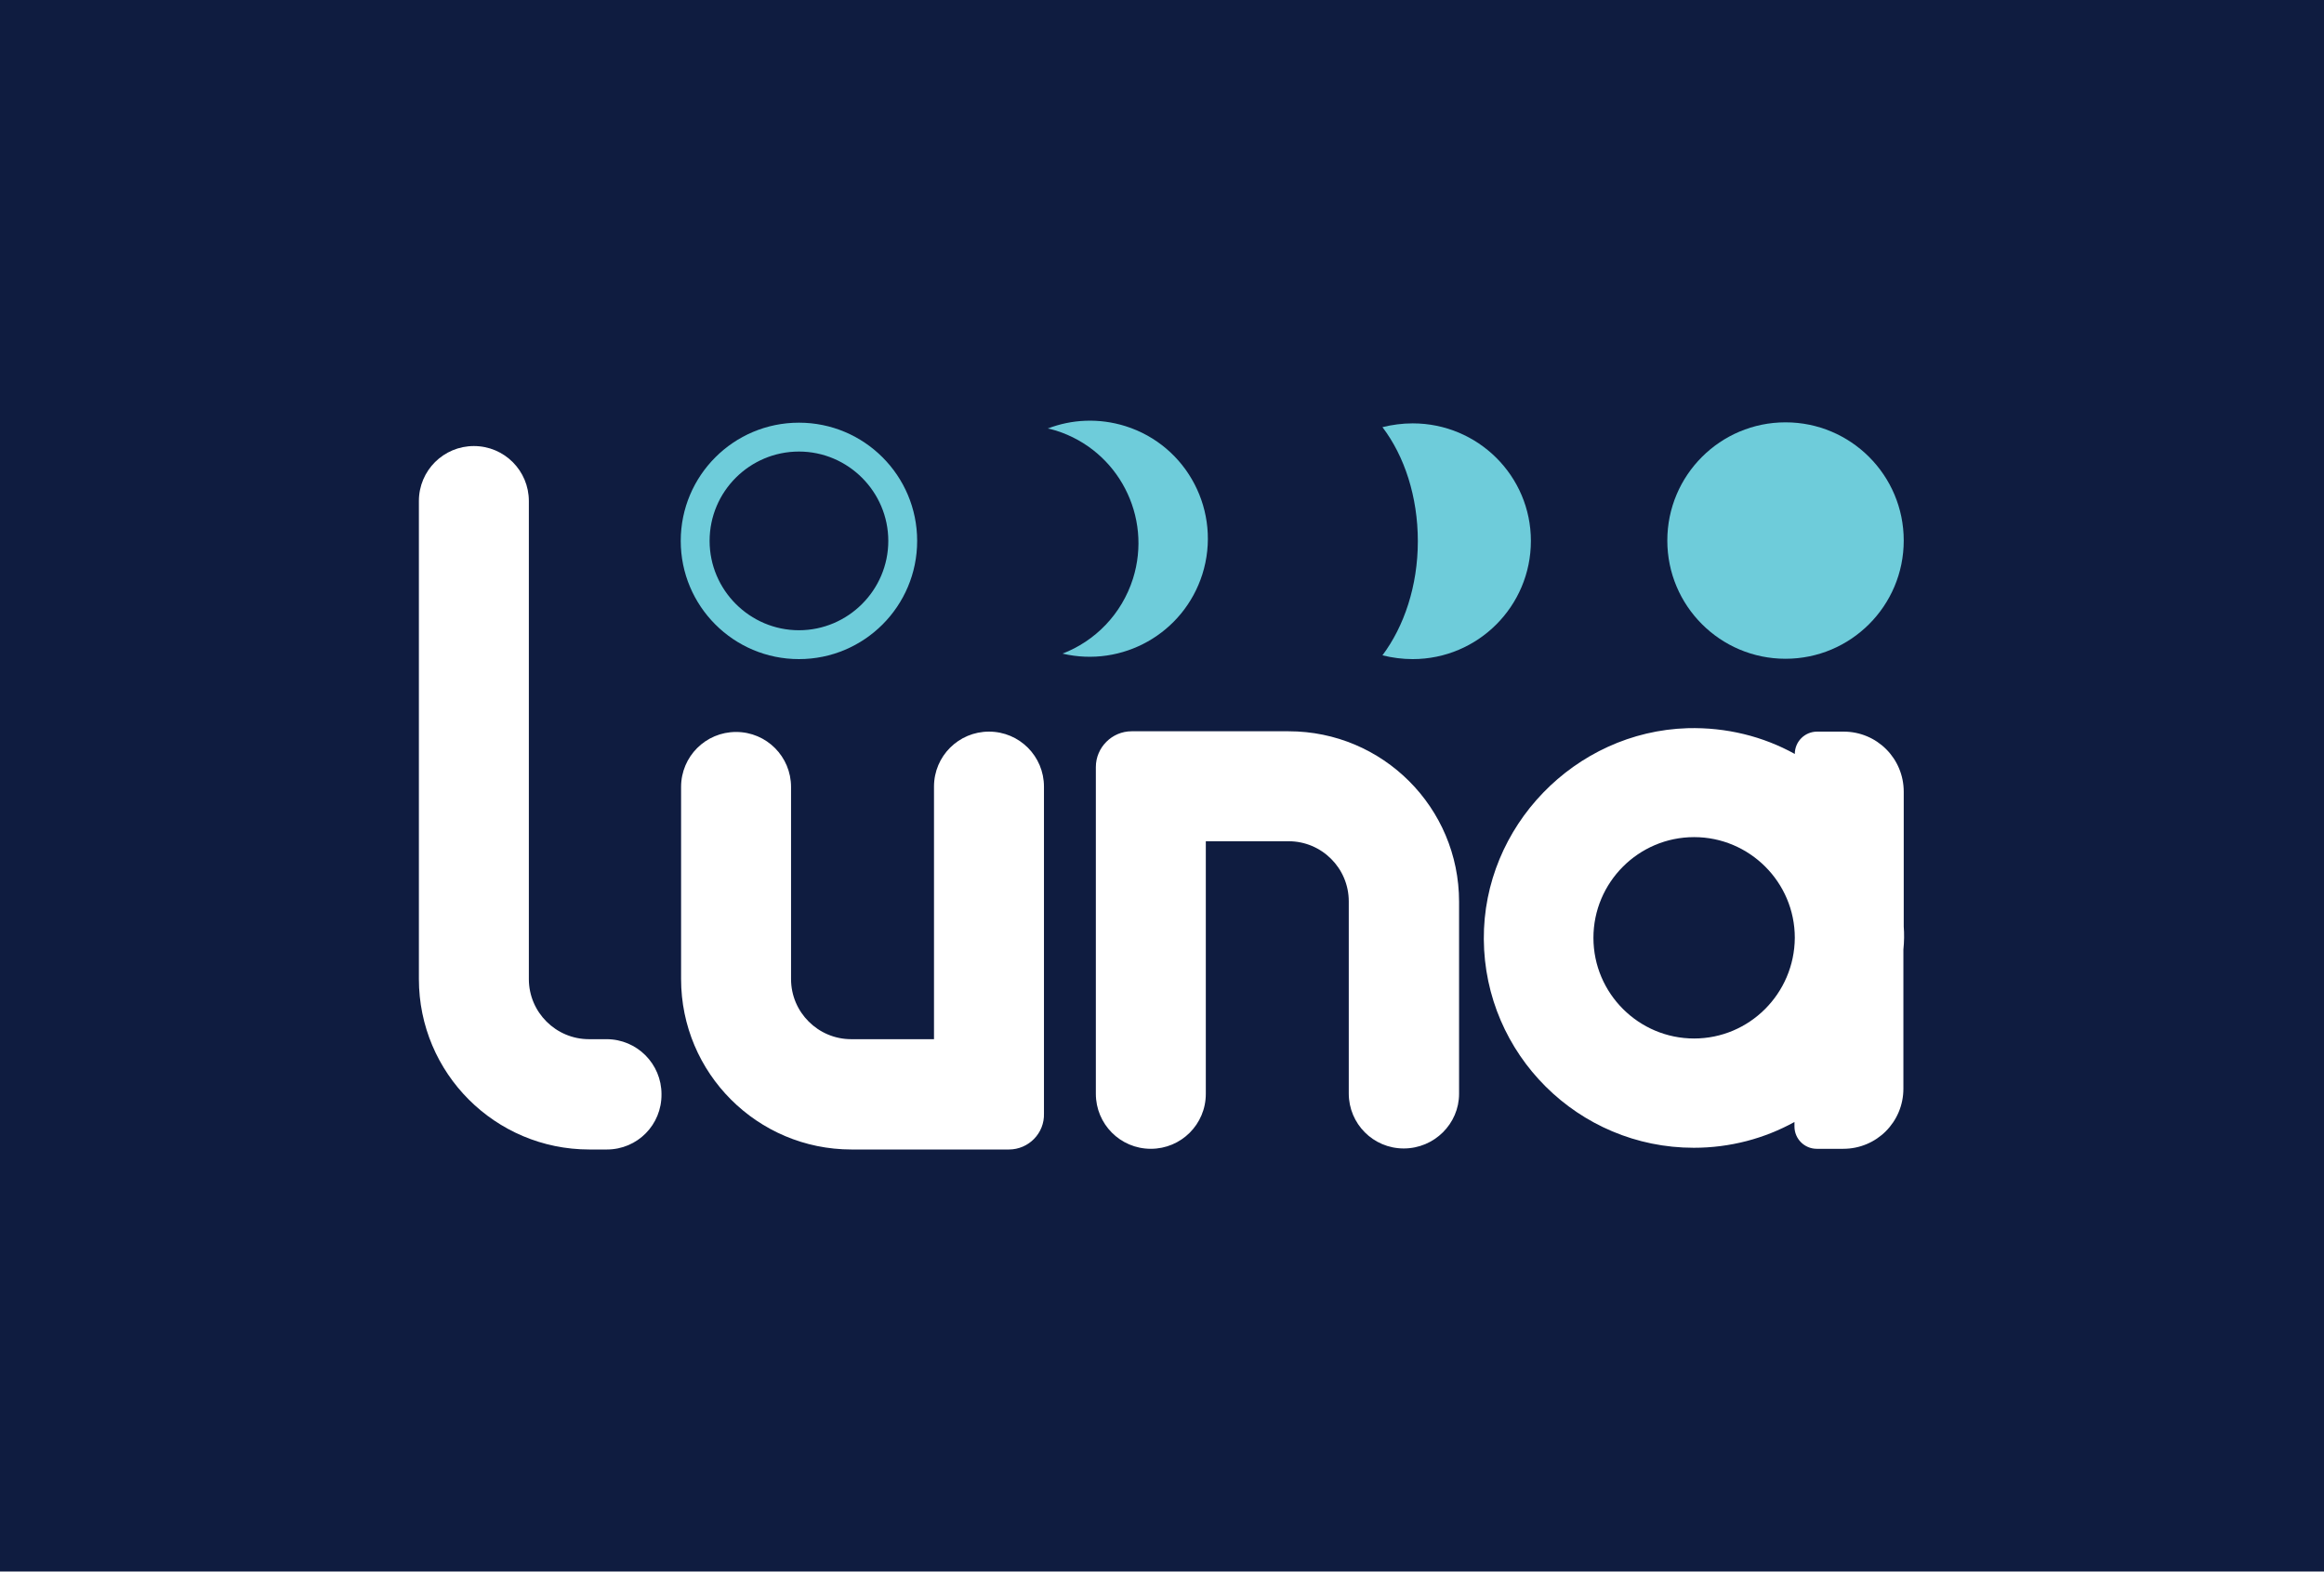
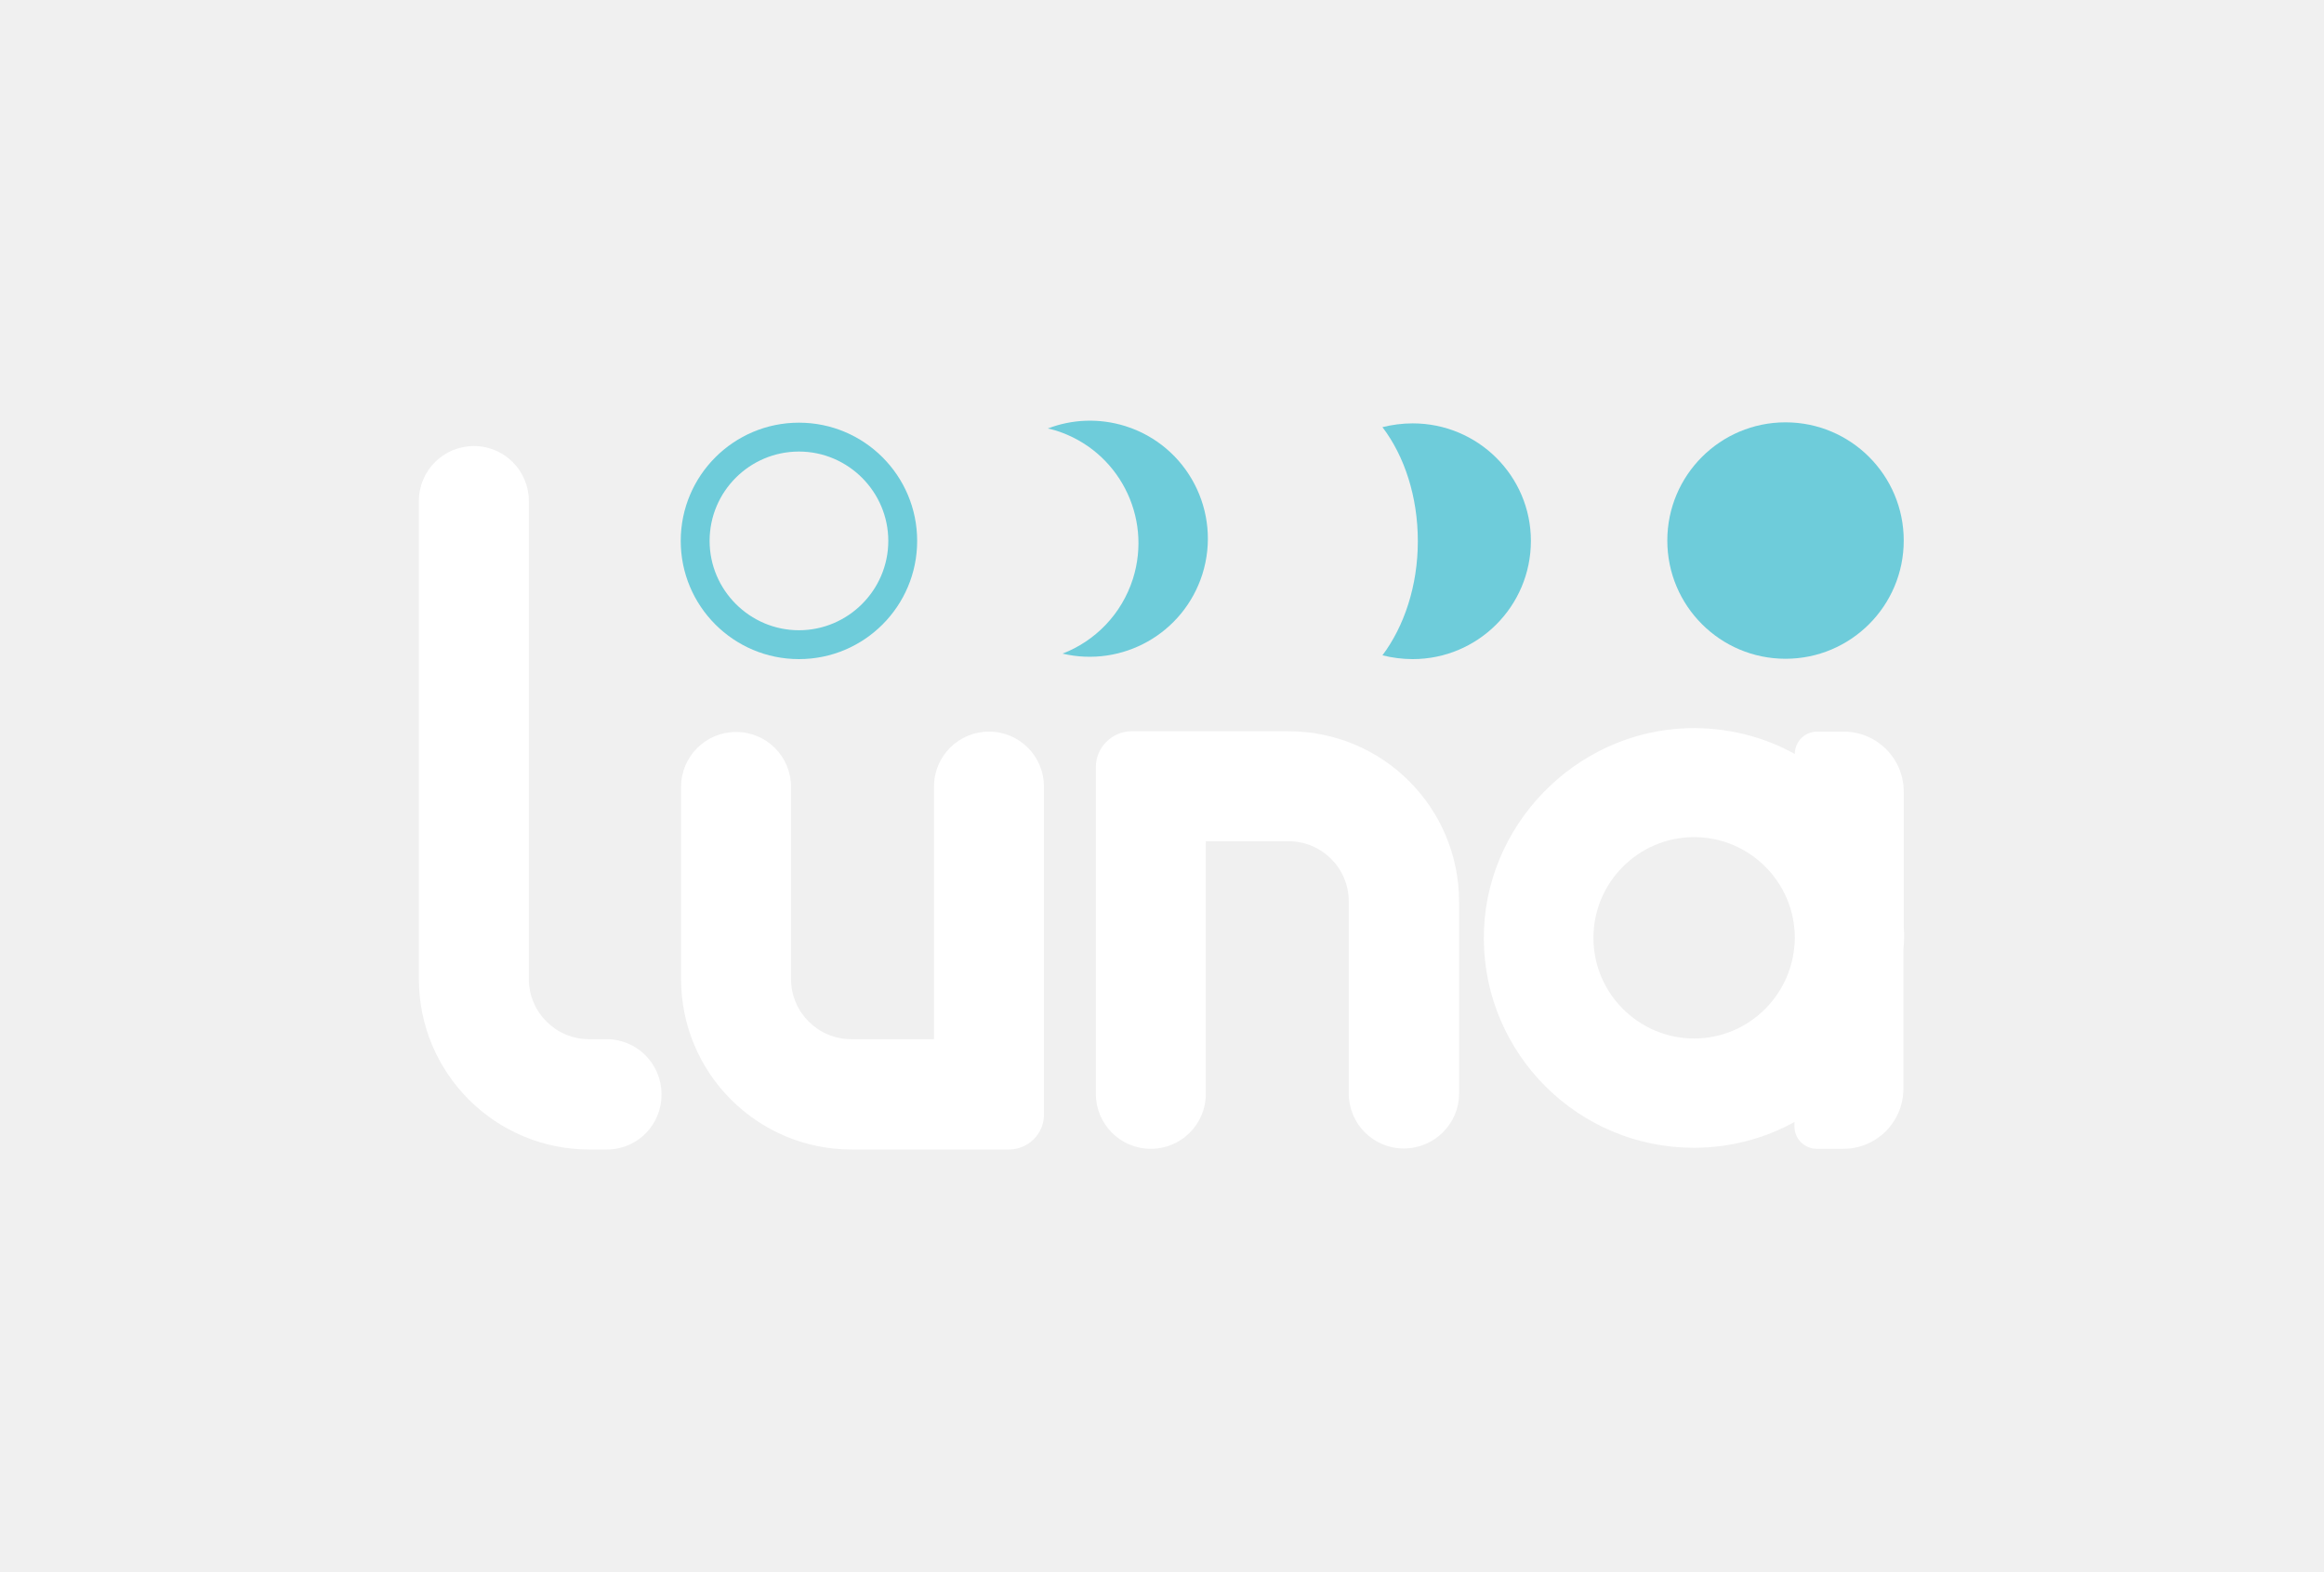
<svg xmlns="http://www.w3.org/2000/svg" version="1.1" x="0px" y="0px" viewBox="0 0 676.3 457.3" style="enable-background:new 0 0 676.3 457.3;" xml:space="preserve">
  <style type="text/css">
	.st0{fill:#0F1C40;}
	.st1{fill:#FFFFFF;}
	.st2{fill:#6ECCDA;}
</style>
-   <g id="Layer_2">
-     <rect class="st0" width="676.3" height="457.3" />
-   </g>
  <g id="Layer_1">
    <g>
      <path class="st1" d="M554.1,272.9c0-1.1,0-2.2-0.1-3.3v-39.2c0-9.7-7.8-17.5-17.5-17.5h-7.7c-3.6,0-6.5,2.9-6.5,6.5l0,0    c-9.2-5.1-19.9-7.8-31.2-7.5c-32.8,1-59.5,28.6-59.3,61.4c0.2,33.5,27.5,60.7,61.1,60.7c10.6,0,20.6-2.7,29.3-7.5v1.3    c0,3.6,2.9,6.5,6.5,6.5h7.7c9.7,0,17.5-7.8,17.5-17.5v-40.5C554,275.2,554.1,274.1,554.1,272.9z M493,302.2    c-16.1,0-29.3-13.1-29.3-29.3c0-16.1,13.1-29.3,29.3-29.3c16.1,0,29.3,13.1,29.3,29.3C522.2,289.1,509.1,302.2,493,302.2z" />
      <g>
        <g>
          <g>
            <g>
              <path class="st1" d="M176.6,334.5h-5.1c-27.4,0-49.6-22.2-49.6-49.6V145.8c0-8.9,7.2-16,16-16h0c8.9,0,16,7.2,16,16v139.1        c0,9.7,7.9,17.5,17.5,17.5h5.1c8.9,0,16,7.2,16,16v0C192.6,327.3,185.5,334.5,176.6,334.5z" />
            </g>
          </g>
        </g>
        <g>
          <g>
            <g>
              <path class="st1" d="M293.6,334.5h-45.8c-27.4,0-49.6-22.2-49.6-49.6v-55.9c0-8.9,7.2-16,16-16h0c8.9,0,16,7.2,16,16v55.9        c0,9.7,7.9,17.5,17.5,17.5h24.1v-73.5c0-8.9,7.2-16,16-16h0c8.9,0,16,7.2,16,16v95.1C304,329.8,299.3,334.5,293.6,334.5z" />
            </g>
          </g>
        </g>
        <g>
          <g>
            <g>
              <path class="st1" d="M408.5,334.2L408.5,334.2c-8.9,0-16-7.2-16-16v-55.9c0-9.7-7.9-17.5-17.5-17.5h-24.1v73.5        c0,8.9-7.2,16-16,16h0c-8.9,0-16-7.2-16-16v-95.1c0-5.7,4.7-10.4,10.4-10.4H375c27.4,0,49.6,22.2,49.6,49.6v55.9        C424.6,327,417.4,334.2,408.5,334.2z" />
            </g>
          </g>
        </g>
      </g>
    </g>
    <path class="st2" d="M411.1,123.2c-3,0-6,0.4-8.8,1.1c6.4,8.4,10.3,20.2,10.3,33.2c0,13-4,24.8-10.3,33.2c2.8,0.7,5.8,1.1,8.8,1.1   c19,0,34.4-15.4,34.4-34.4C445.5,138.5,430.1,123.2,411.1,123.2z" />
    <path class="st2" d="M232.5,131.4c14.3,0,26,11.7,26,26c0,14.3-11.7,26-26,26s-26-11.7-26-26C206.5,143,218.2,131.4,232.5,131.4    M232.5,123c-19,0-34.4,15.4-34.4,34.4s15.4,34.4,34.4,34.4c19,0,34.4-15.4,34.4-34.4S251.5,123,232.5,123L232.5,123z" />
    <path class="st2" d="M307.3,125.3c18.1,5.7,28.1,25,22.4,43.1c-3.3,10.4-11.1,18.2-20.5,21.8c17.4,4.1,35.2-5.8,40.7-23.1   c5.7-18.1-4.3-37.4-22.4-43.1c-7.7-2.4-15.6-2-22.6,0.7C305.7,124.8,306.5,125.1,307.3,125.3z" />
    <circle class="st2" cx="519.6" cy="157.3" r="34.4" />
  </g>
</svg>
